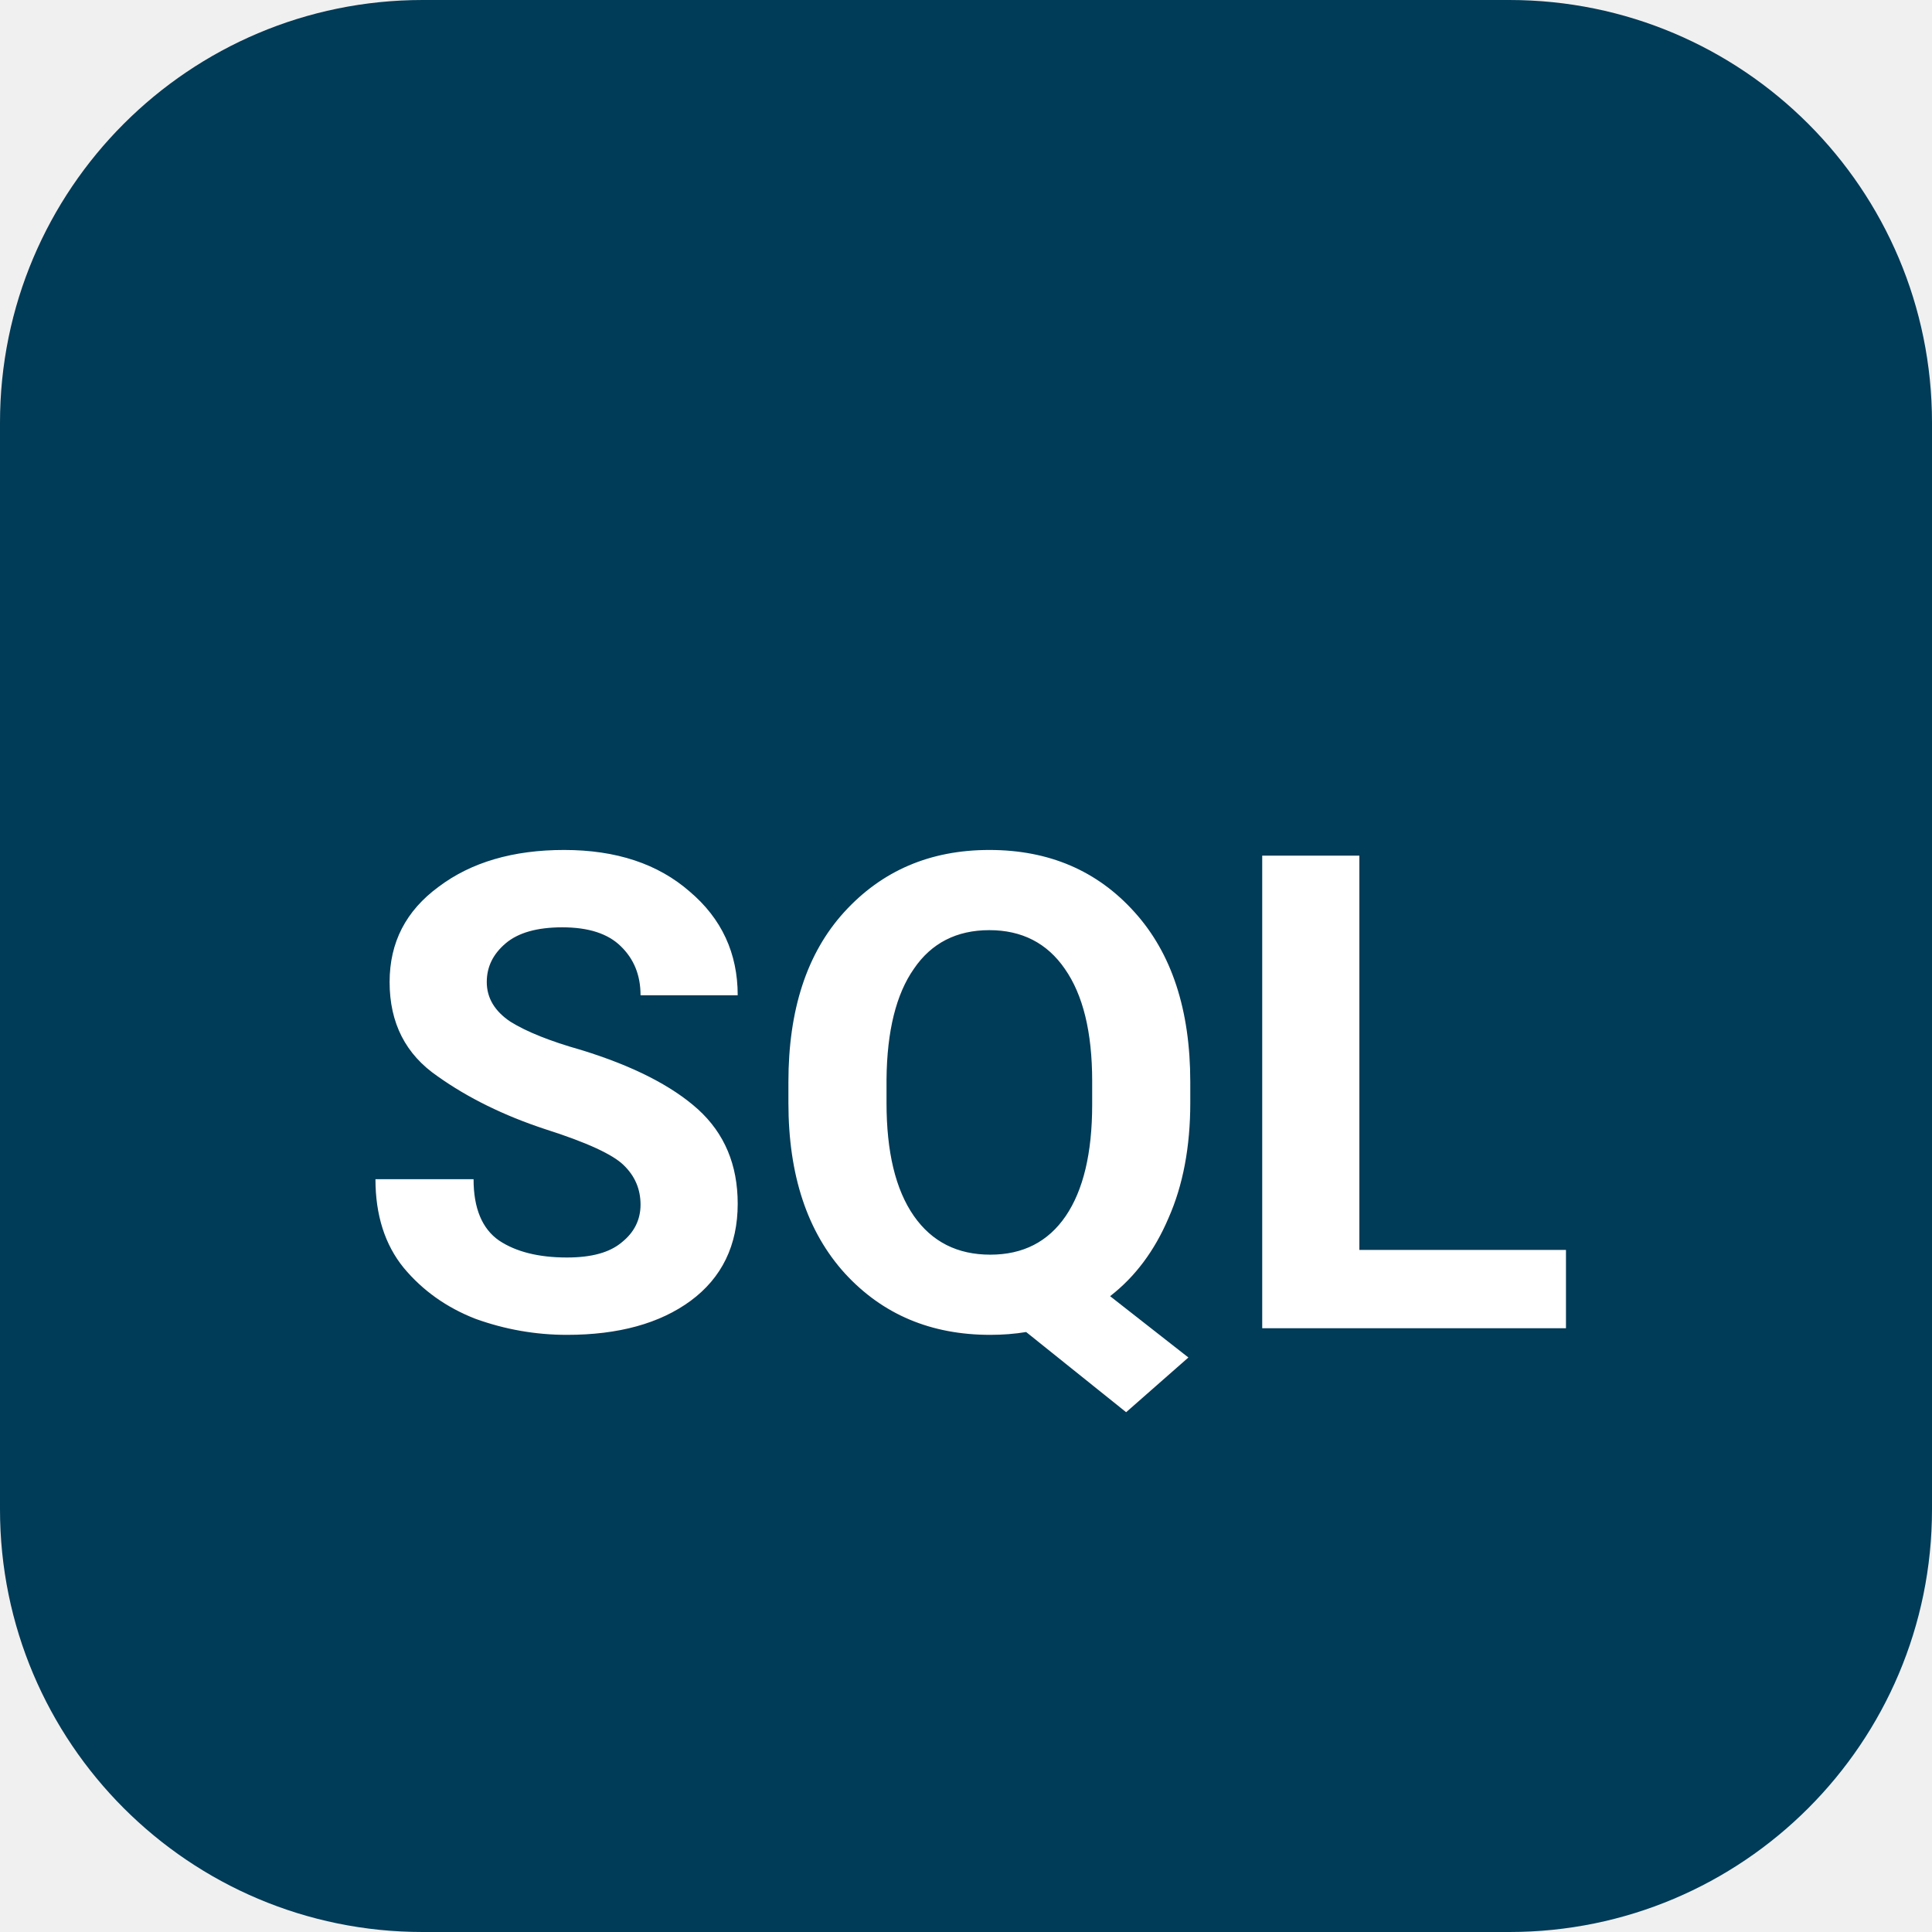
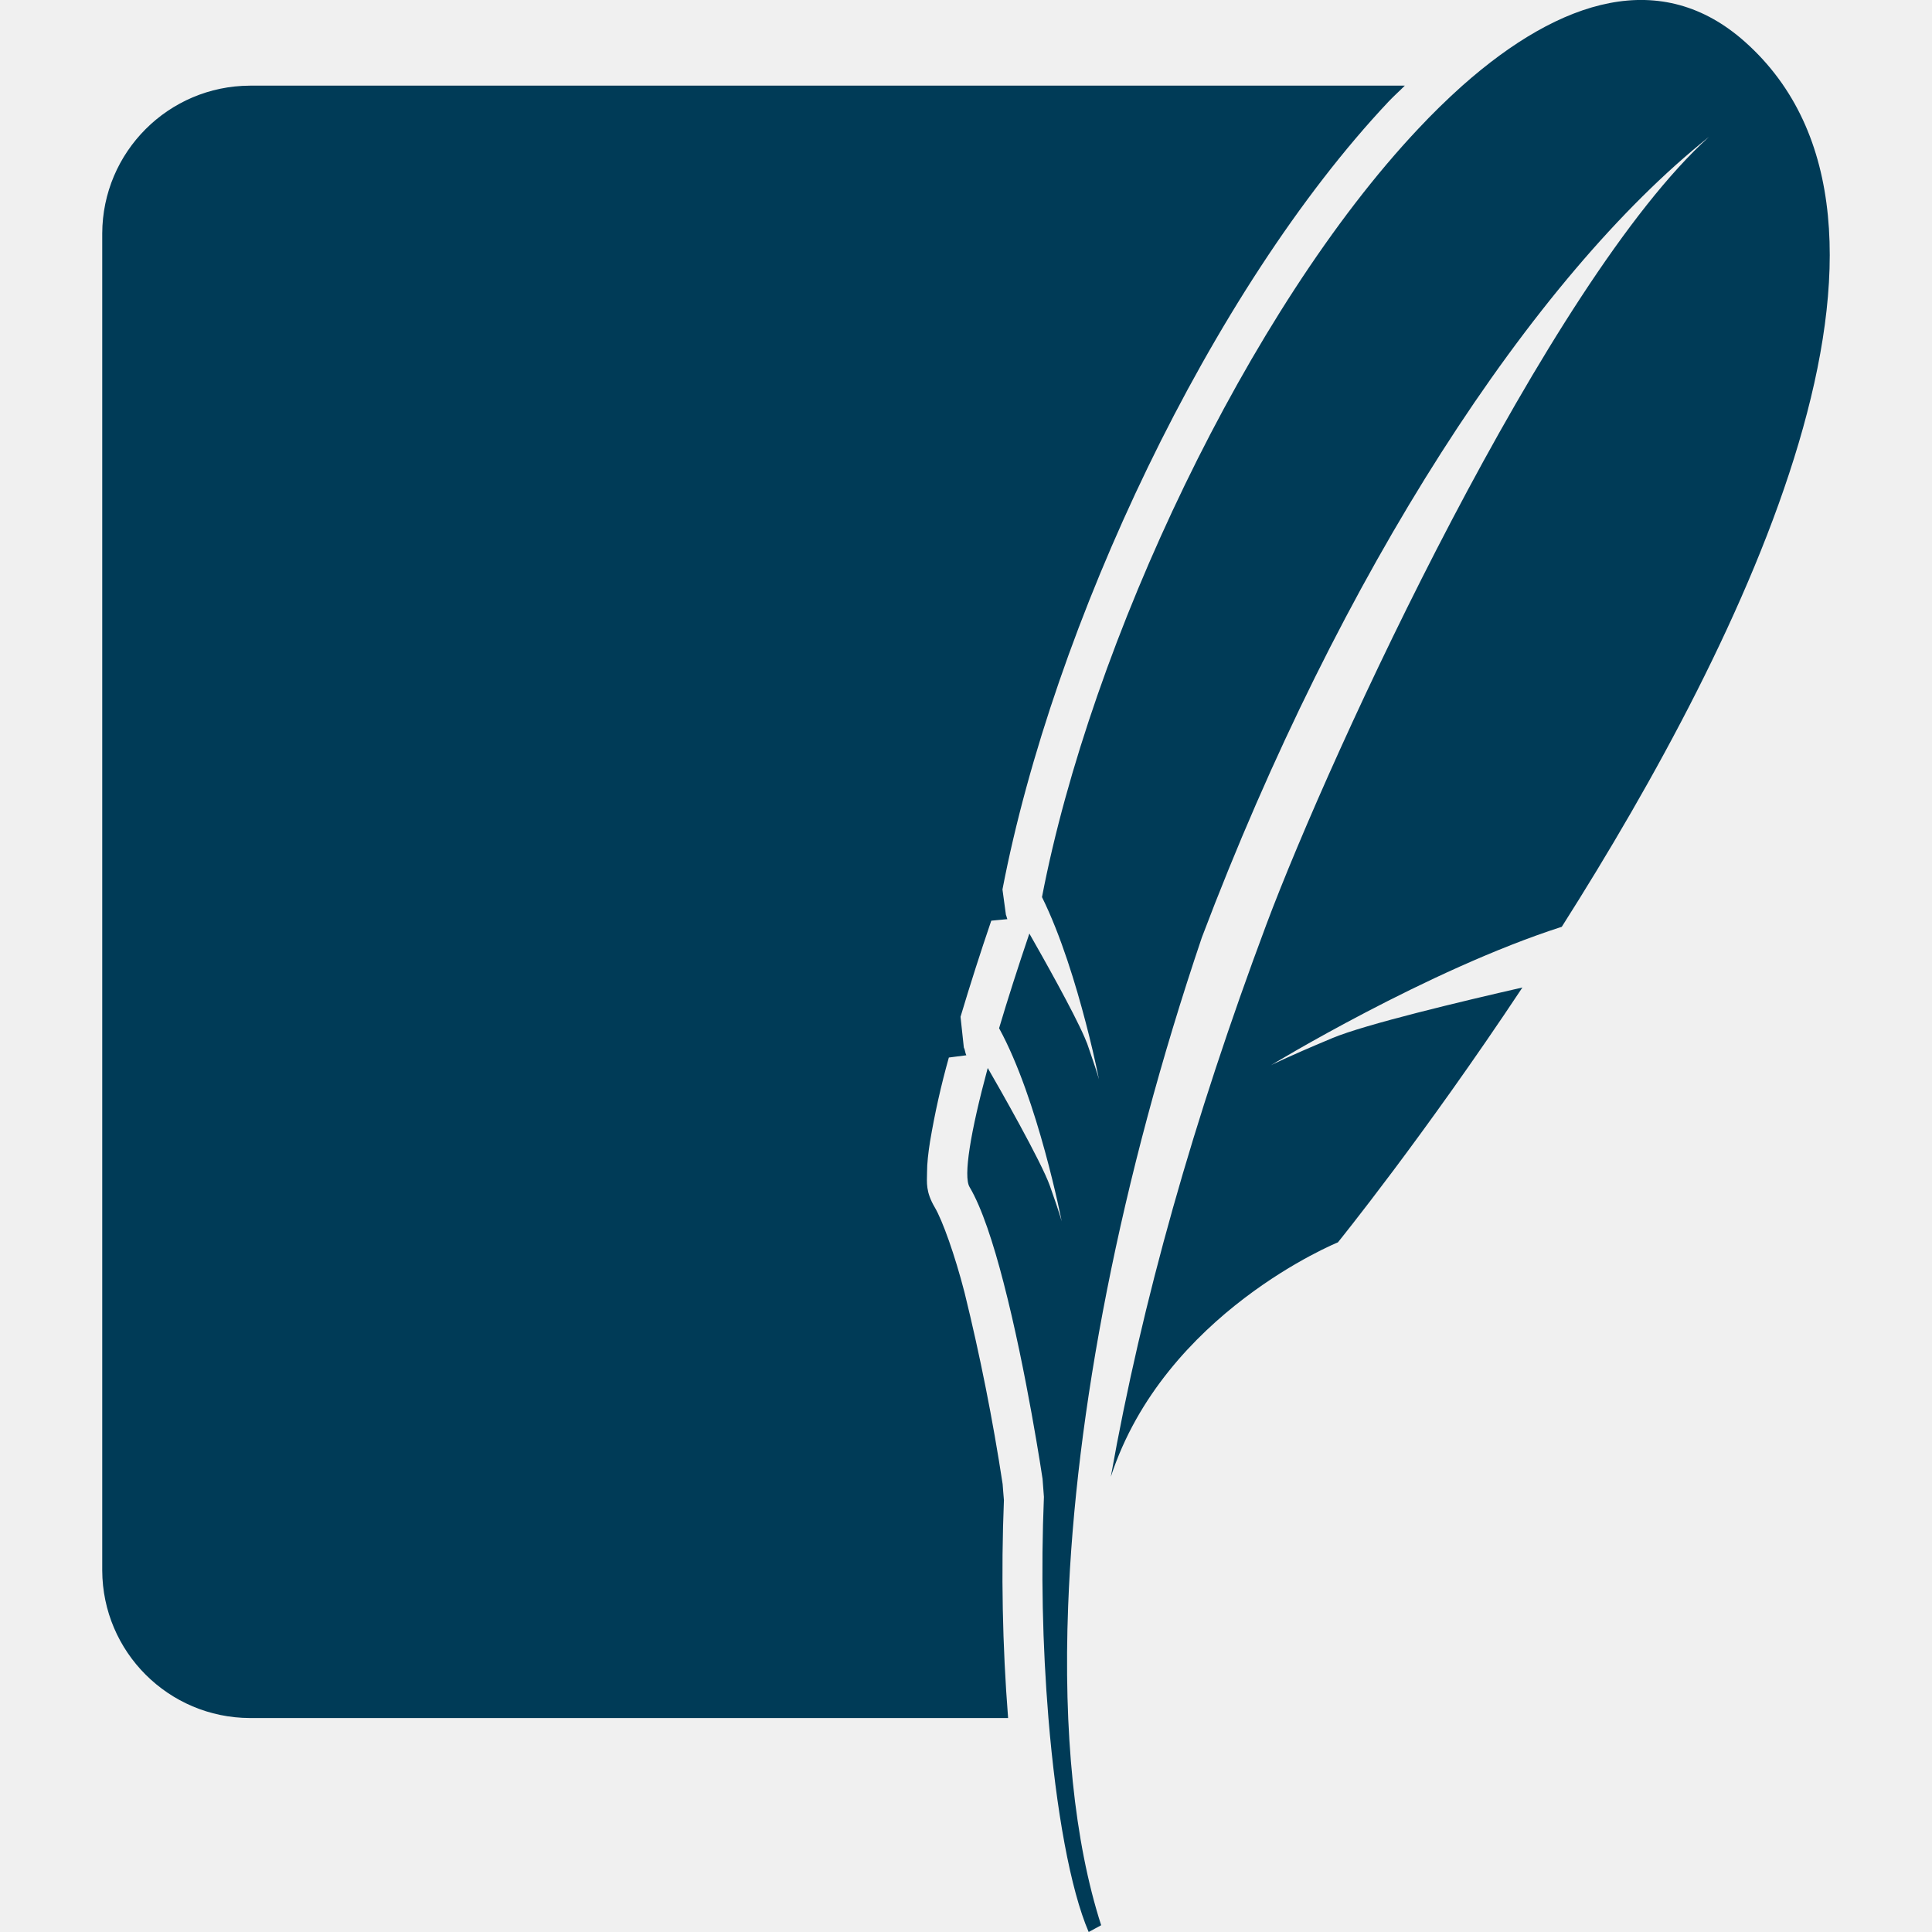
- <svg xmlns="http://www.w3.org/2000/svg" viewBox="0 0 32 32" width="32" height="32" role="img" aria-label="SQLite">
-   <rect width="32" height="32" rx="7" fill="#003B57" />
-   <text x="16" y="22" font-family="ui-sans-serif, system-ui, -apple-system, Segoe UI, Roboto, Helvetica, Arial, sans-serif" font-size="11" font-weight="700" fill="#FFFFFF" text-anchor="middle">SQL</text>
+ <svg xmlns="http://www.w3.org/2000/svg" fill="#003B57" role="img" viewBox="0 0 24 24">
+   <path d="M21.678.521c-1.032-.92-2.28-.55-3.513.544a8.71 8.71 0 0 0-.547.535c-2.109 2.237-4.066 6.38-4.674 9.544.237.48.422 1.093.544 1.561a13.044 13.044 0 0 1 .164.703s-.019-.071-.096-.296l-.05-.146a1.689 1.689 0 0 0-.033-.08c-.138-.32-.518-.995-.686-1.289-.143.423-.27.818-.376 1.176.484.884.778 2.4.778 2.4s-.025-.099-.147-.442c-.107-.303-.644-1.244-.772-1.464-.217.804-.304 1.346-.226 1.478.152.256.296.698.422 1.186.286 1.1.485 2.44.485 2.44l.017.224a22.41 22.41 0 0 0 .056 2.748c.095 1.146.273 2.13.5 2.657l.155-.084c-.334-1.038-.47-2.399-.41-3.967.09-2.398.642-5.29 1.661-8.304 1.723-4.55 4.113-8.201 6.3-9.945-1.993 1.8-4.692 7.63-5.5 9.788-.904 2.416-1.545 4.684-1.931 6.857.666-2.037 2.821-2.912 2.821-2.912s1.057-1.304 2.292-3.166c-.74.169-1.955.458-2.362.629-.6.251-.762.337-.762.337s1.945-1.184 3.613-1.72C21.695 7.9 24.195 2.767 21.678.521m-18.573.543A1.842 1.842 0 0 0 1.27 2.9v16.608a1.84 1.84 0 0 0 1.835 1.834h9.418a22.953 22.953 0 0 1-.052-2.707c-.006-.062-.011-.141-.016-.2a27.01 27.01 0 0 0-.473-2.378c-.121-.47-.275-.898-.369-1.057-.116-.197-.098-.31-.097-.432 0-.12.015-.245.037-.386a9.98 9.98 0 0 1 .234-1.045l.217-.028c-.017-.035-.014-.065-.031-.097l-.041-.381a32.8 32.8 0 0 1 .382-1.194l.2-.019c-.008-.016-.01-.038-.018-.053l-.043-.316c.63-3.28 2.587-7.443 4.8-9.791.066-.069.133-.128.198-.194Z" />
</svg>
